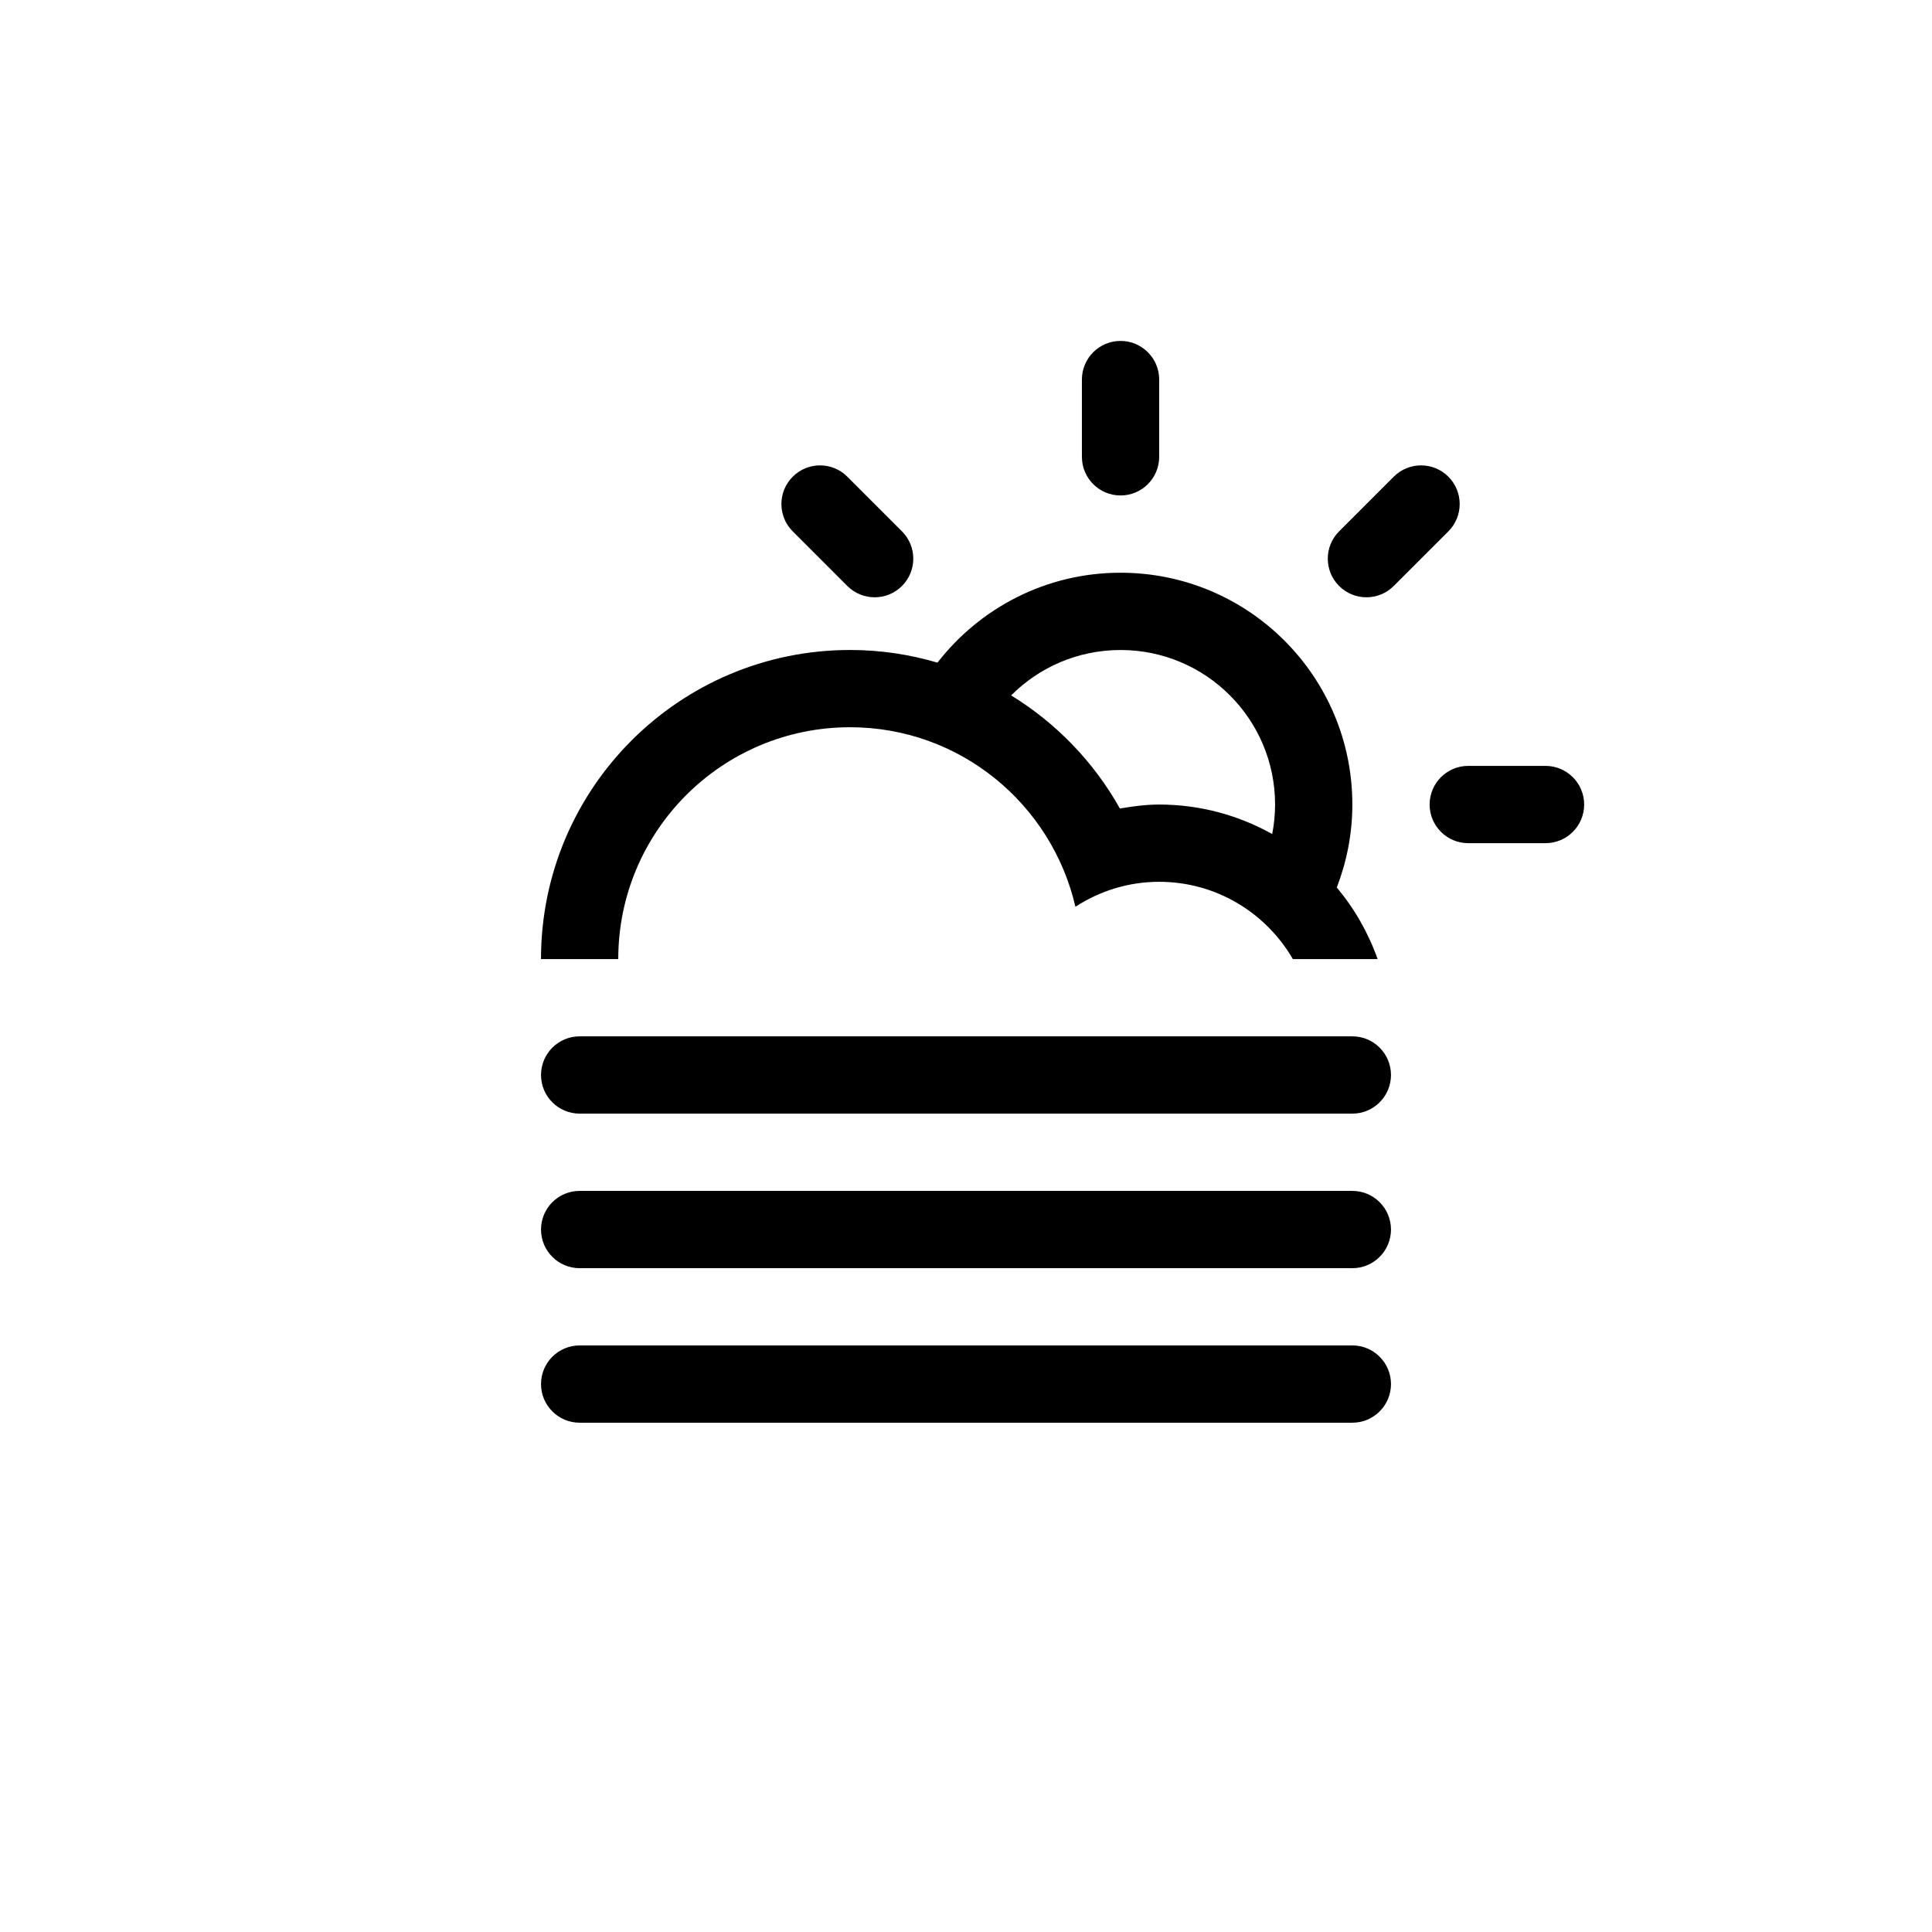
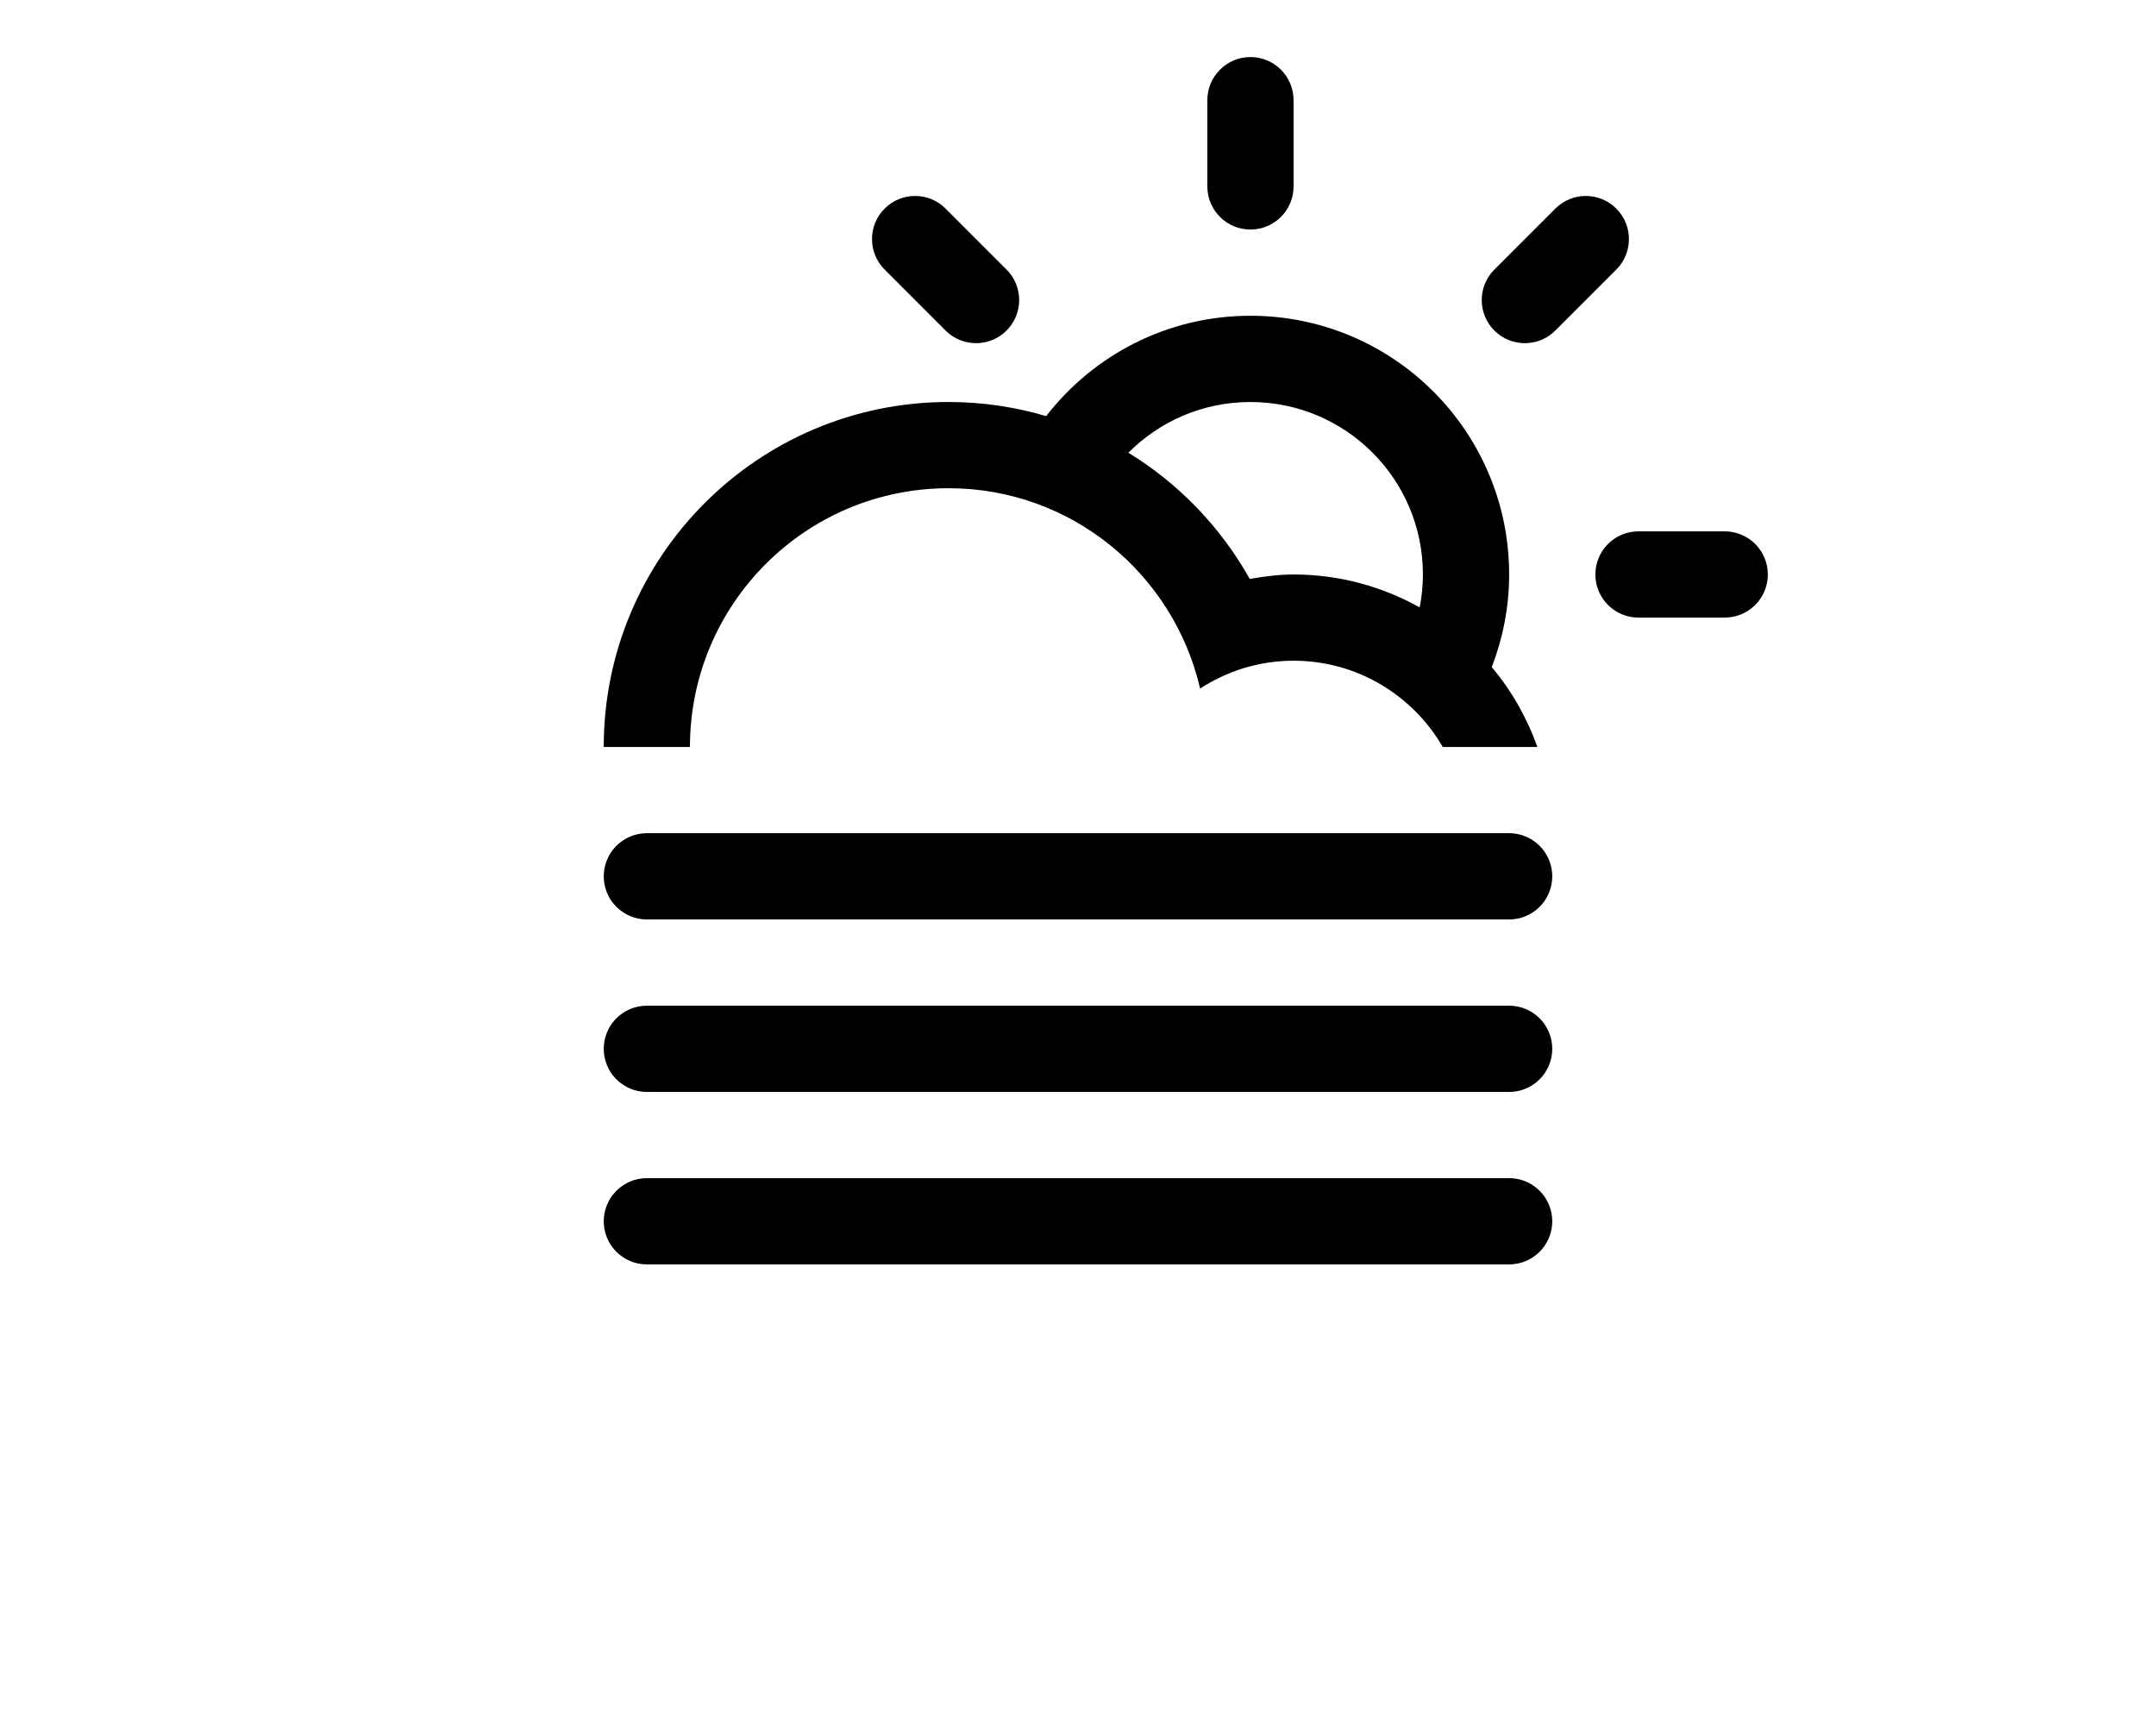
- <svg xmlns="http://www.w3.org/2000/svg" version="1.1" id="Layer_1" x="0px" y="0px" width="100px" height="100px" viewBox="0 0 100 100" enable-background="new 0 0 100 100" xml:space="preserve">
+ <svg xmlns="http://www.w3.org/2000/svg" width="100" height="80" viewBox="0 15 100 80">
  <path fill-rule="evenodd" clip-rule="evenodd" d="M79.996,43.642h-3.999c-1.104,0-2-0.895-2-2c0-1.104,0.896-2,2-2h3.999  c1.104,0,2,0.896,2,2C81.996,42.748,81.101,43.642,79.996,43.642z M72.14,30.33c-0.781,0.781-2.047,0.781-2.828,0  s-0.781-2.047,0-2.828l2.828-2.828c0.781-0.781,2.047-0.781,2.828,0c0.78,0.781,0.78,2.047,0,2.828L72.14,30.33z M69.192,45.937  L69.192,45.937c0.912,1.088,1.63,2.34,2.113,3.705h-4.387c-1.384-2.389-3.961-4-6.92-4c-1.601,0-3.083,0.48-4.334,1.291  c-1.231-5.316-5.973-9.291-11.664-9.291c-6.627,0-11.999,5.373-11.999,12h-3.999c0-8.836,7.162-15.999,15.998-15.999  c1.572,0,3.089,0.232,4.523,0.655c2.195-2.828,5.618-4.654,9.475-4.654c6.627,0,11.999,5.371,11.999,11.998  C69.998,43.158,69.705,44.601,69.192,45.937z M57.999,33.644c-2.212,0-4.215,0.898-5.662,2.351c2.34,1.435,4.285,3.453,5.629,5.853  c0.664-0.113,1.337-0.205,2.033-0.205c2.125,0,4.118,0.559,5.85,1.527l0,0c0.096-0.494,0.149-1.004,0.149-1.527  C65.998,37.225,62.417,33.644,57.999,33.644z M57.999,25.645c-1.104,0-2-0.895-2-2v-3.999c0-1.104,0.896-2,2-2s2,0.896,2,2v3.999  C59.999,24.75,59.104,25.645,57.999,25.645z M43.858,30.33l-2.827-2.828c-0.781-0.781-0.781-2.047,0-2.828  c0.78-0.781,2.047-0.781,2.827,0l2.828,2.828c0.781,0.781,0.781,2.047,0,2.828C45.906,31.111,44.64,31.111,43.858,30.33z   M30.003,53.641h39.995c1.104,0,1.999,0.896,1.999,2c0,1.105-0.896,2-1.999,2H30.003c-1.104,0-2-0.895-2-2  C28.003,54.537,28.898,53.641,30.003,53.641z M30.003,61.641h39.995c1.104,0,1.999,0.895,1.999,2c0,1.104-0.896,2-1.999,2H30.003  c-1.104,0-2-0.896-2-2C28.003,62.535,28.898,61.641,30.003,61.641z M30.003,69.639h39.995c1.104,0,1.999,0.896,1.999,2  c0,1.105-0.896,2-1.999,2H30.003c-1.104,0-2-0.895-2-2C28.003,70.535,28.898,69.639,30.003,69.639z" />
</svg>
